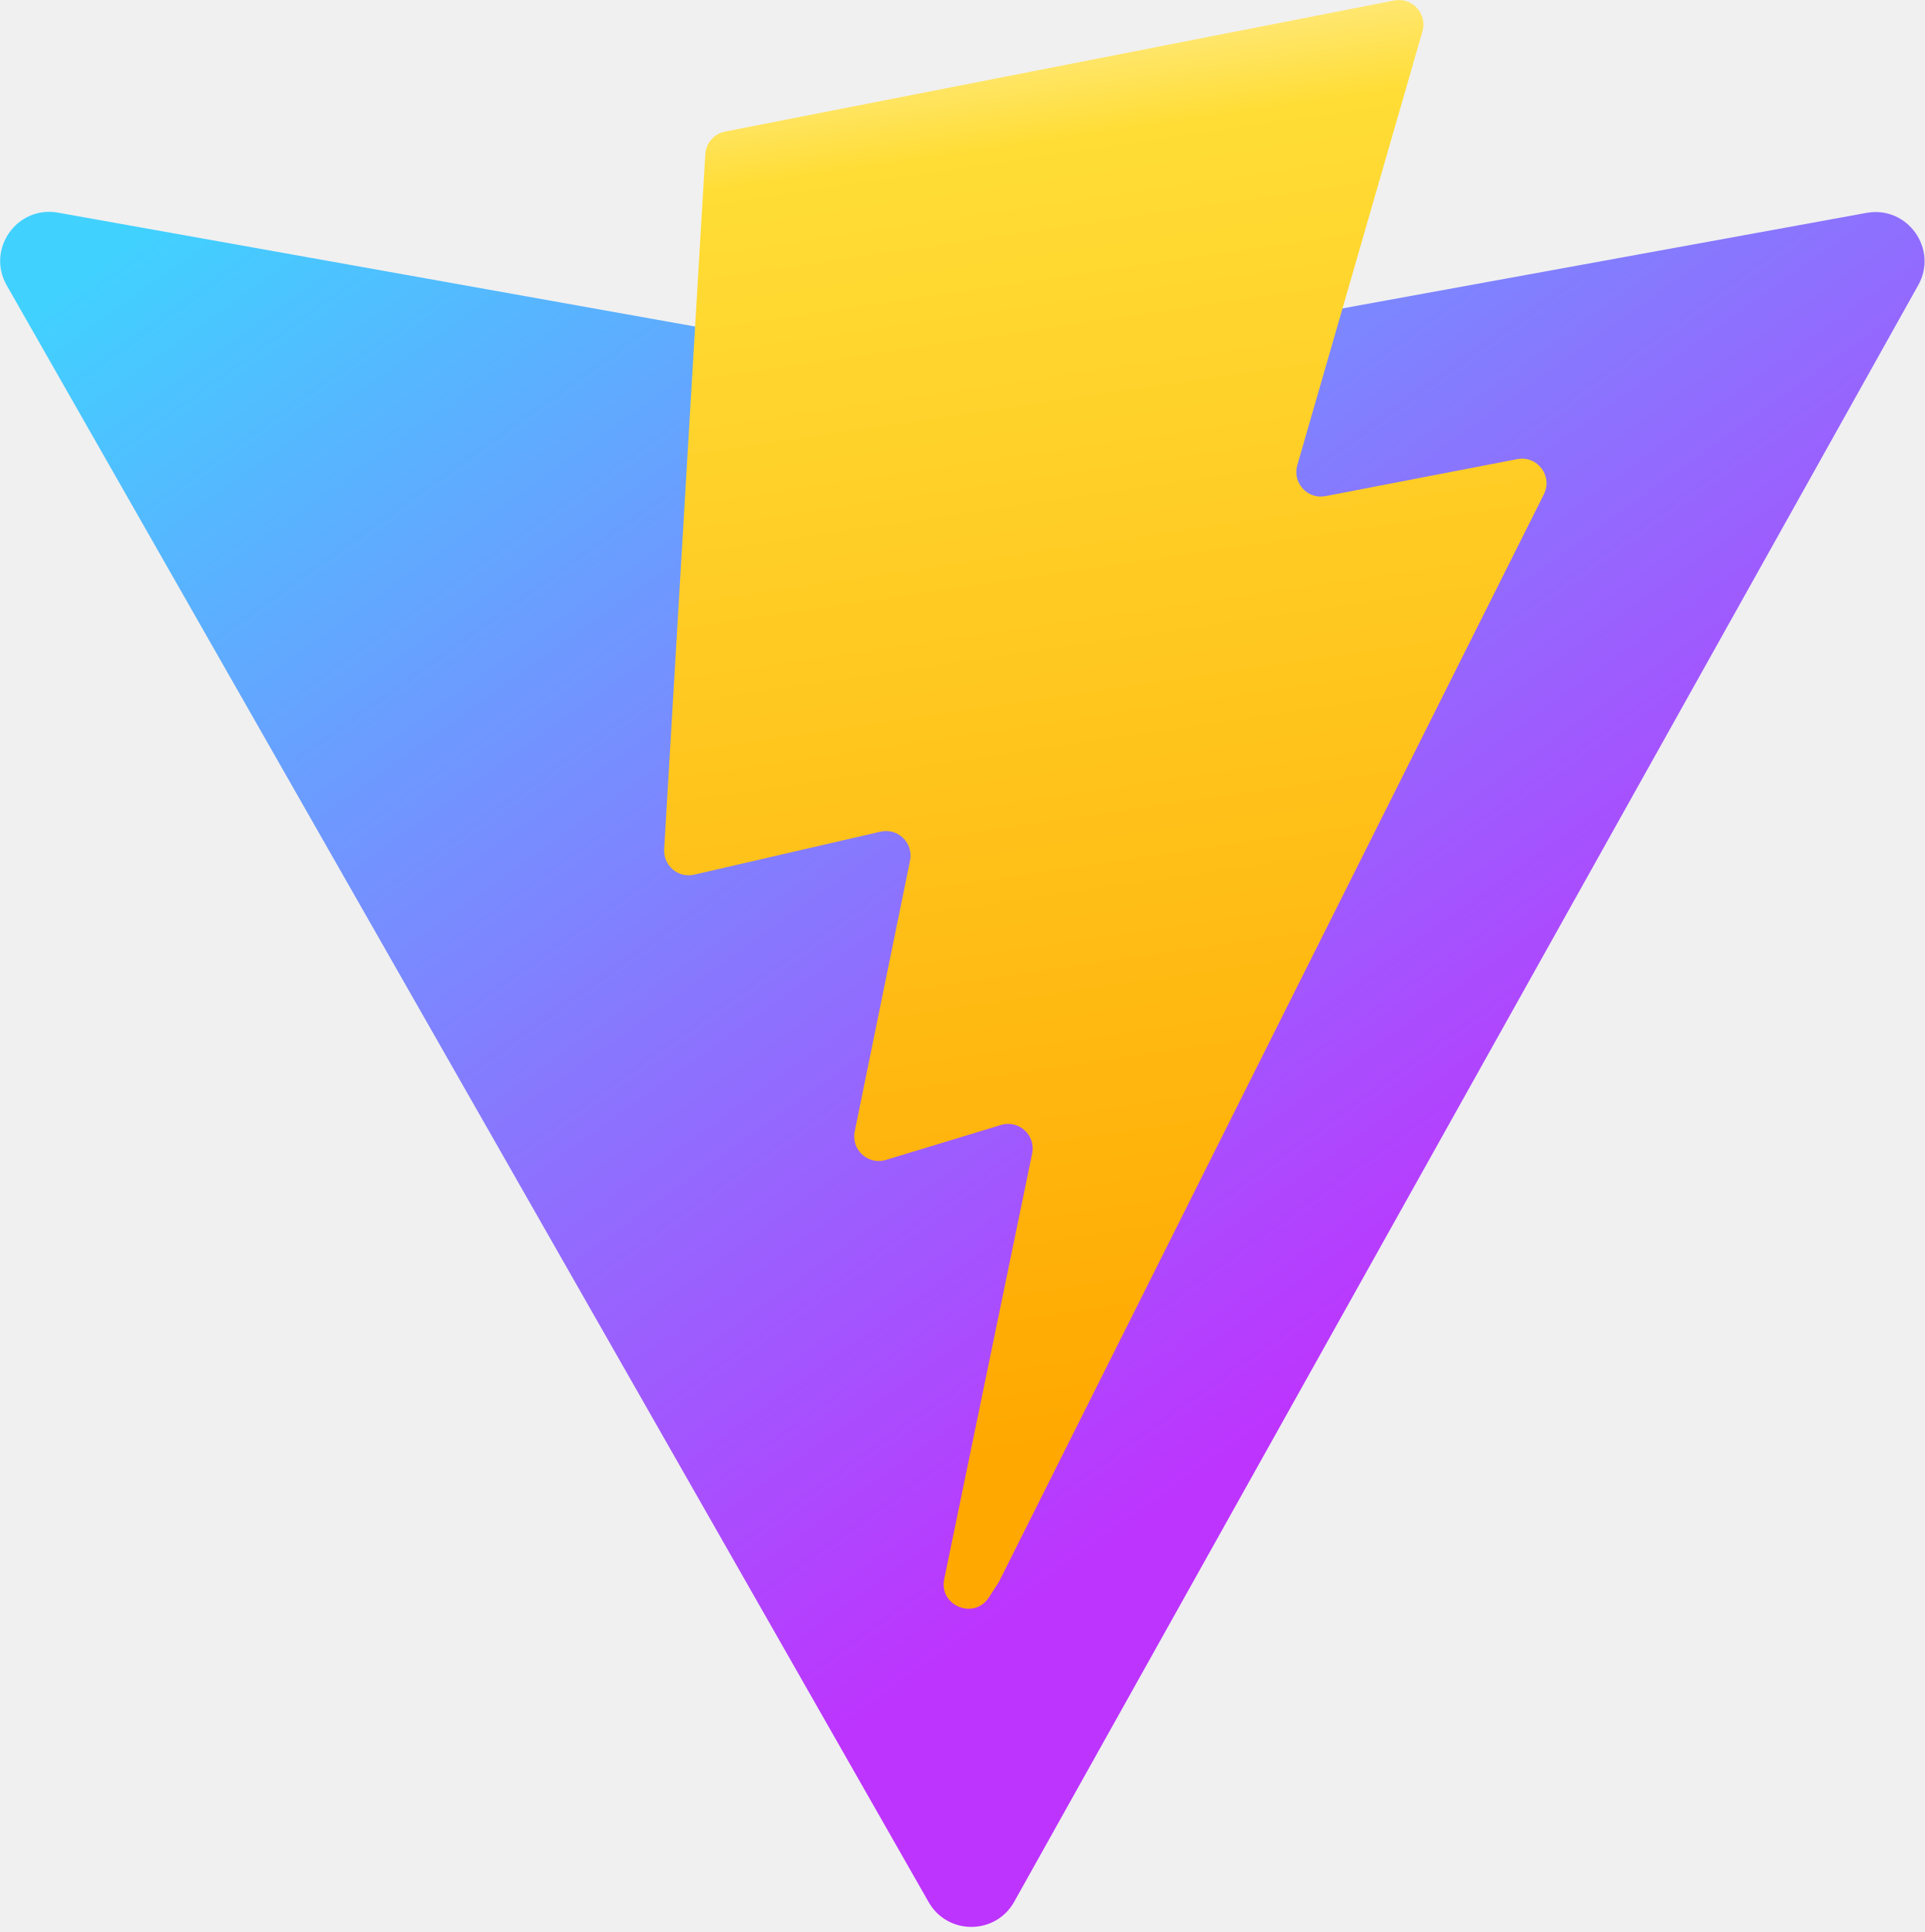
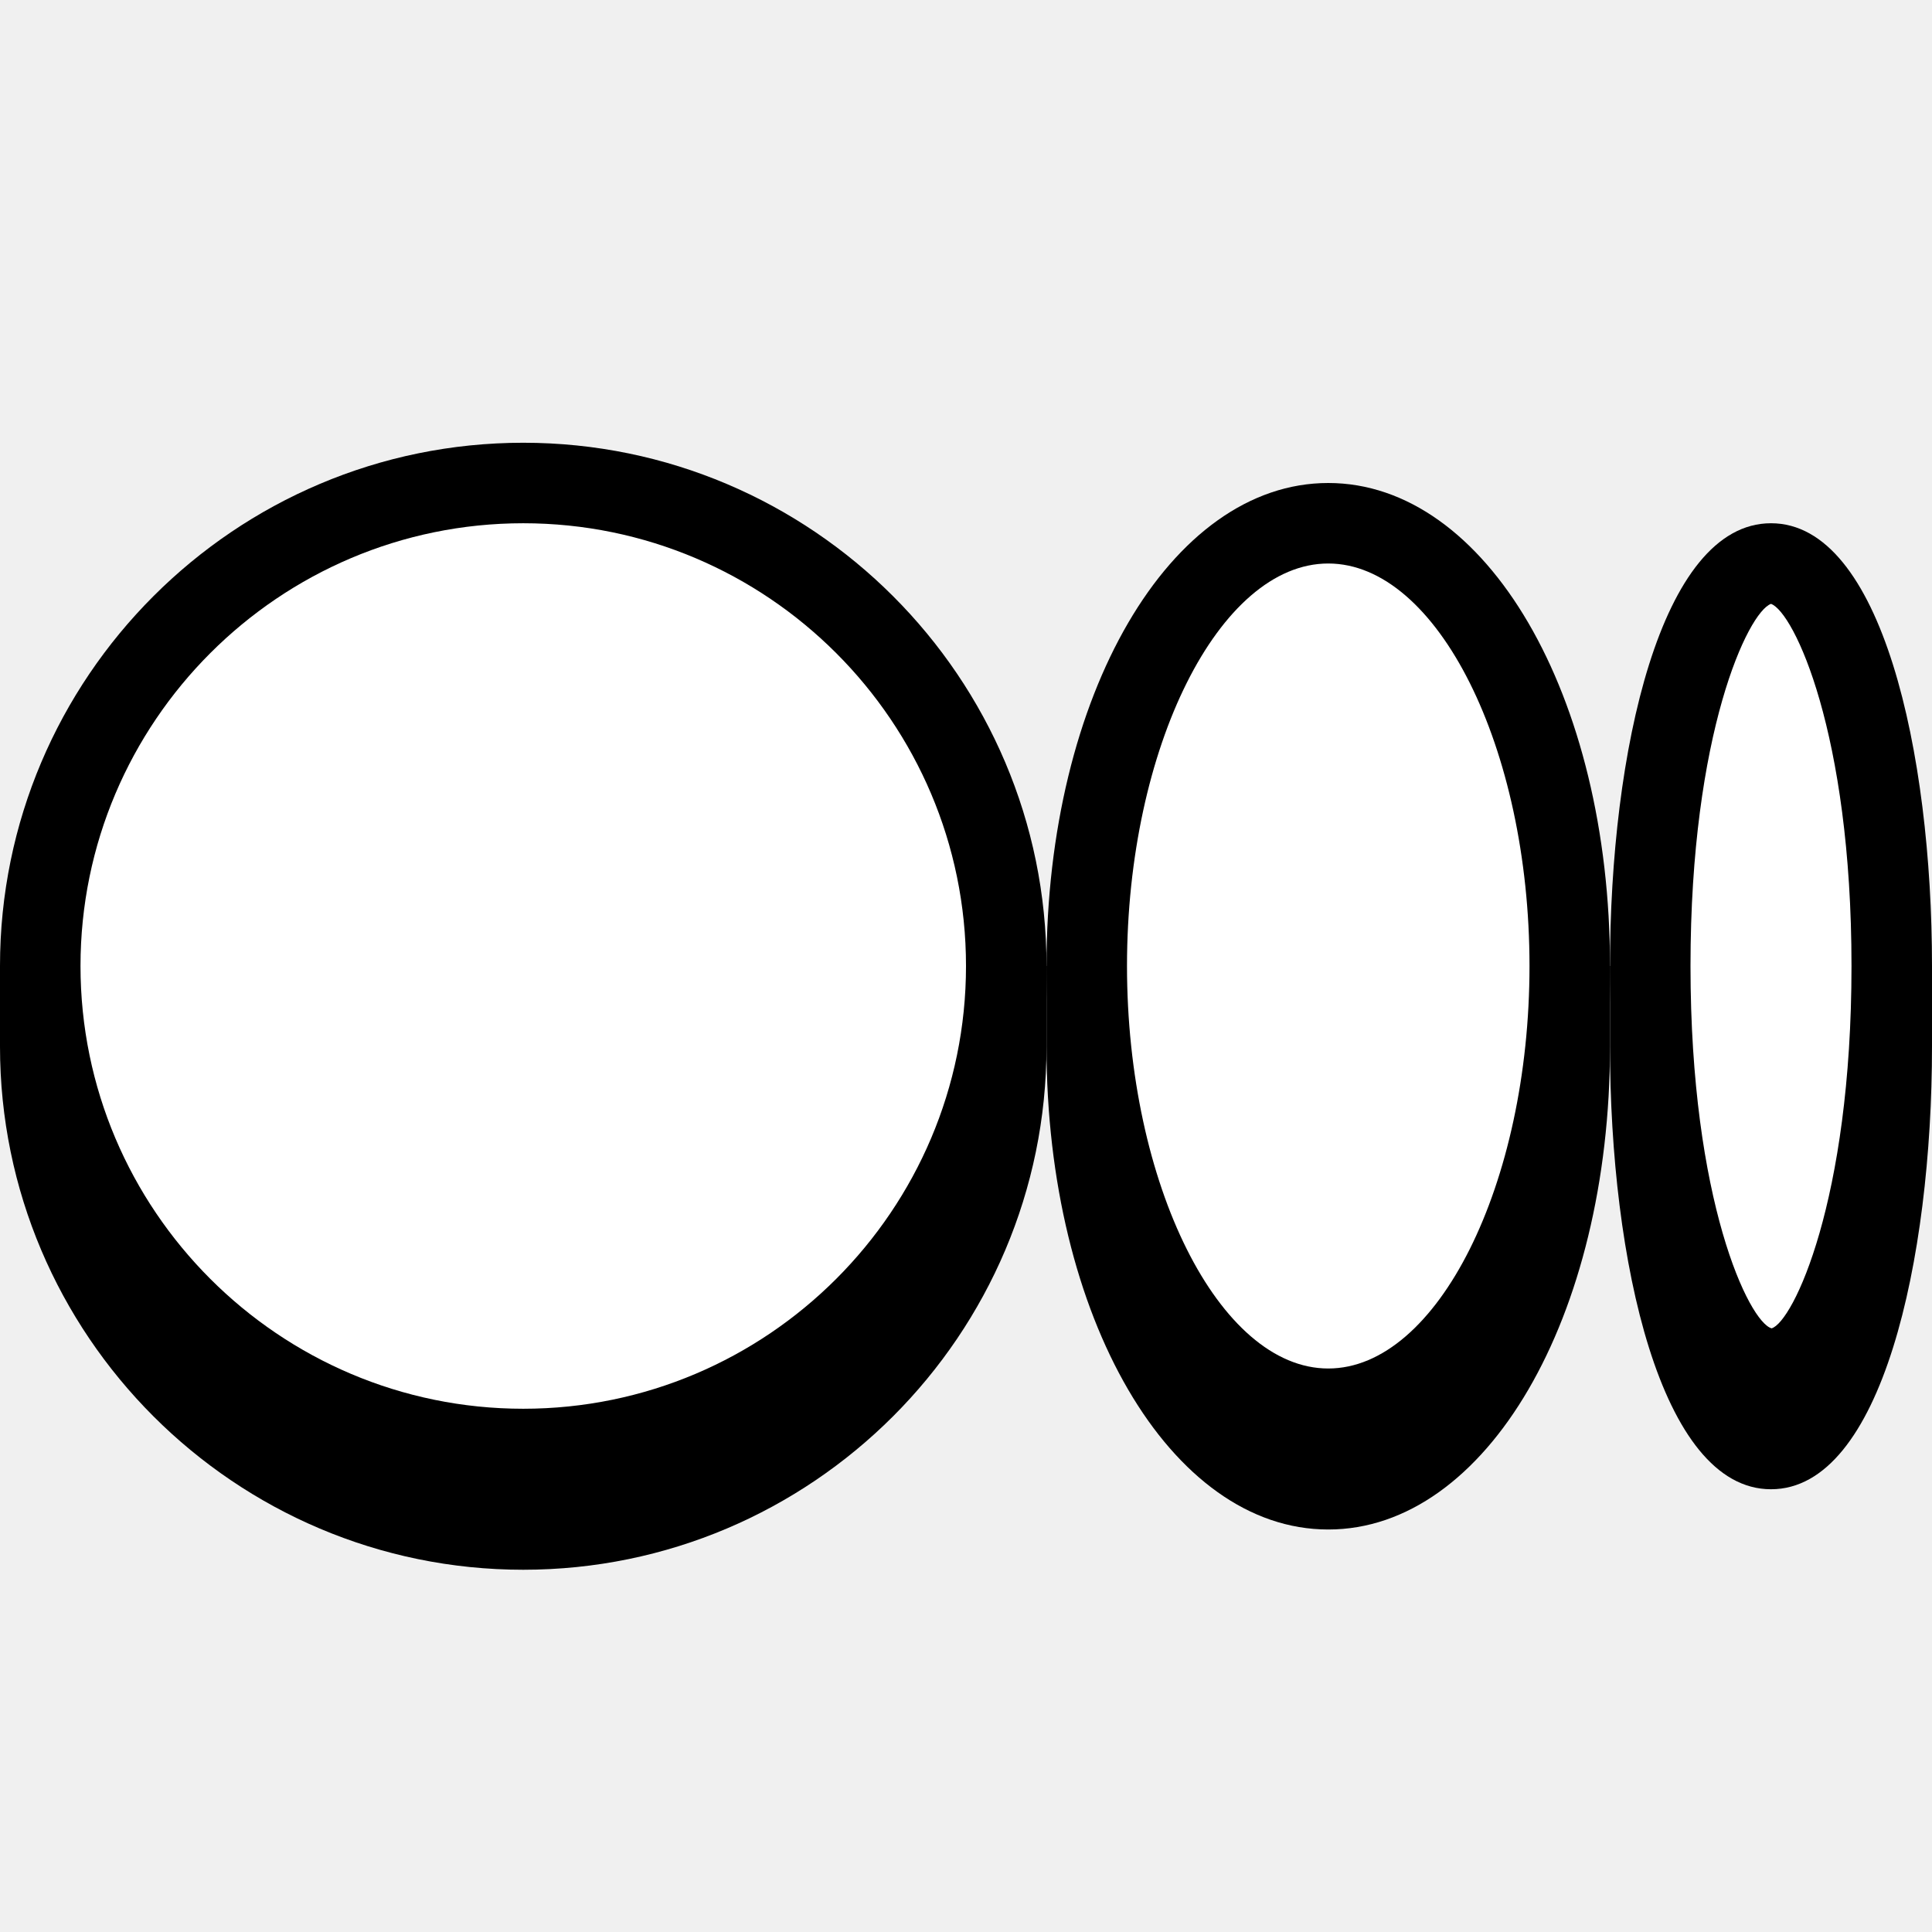
- <svg xmlns="http://www.w3.org/2000/svg" aria-hidden="true" role="img" class="iconify iconify--logos" width="31.88" height="32" preserveAspectRatio="xMidYMid meet" viewBox="0 0 256 257">
-   <defs>
-     <linearGradient id="IconifyId1813088fe1fbc01fb466" x1="-.828%" x2="57.636%" y1="7.652%" y2="78.411%">
-       <stop offset="0%" stop-color="#41D1FF" />
-       <stop offset="100%" stop-color="#BD34FE" />
-     </linearGradient>
-     <linearGradient id="IconifyId1813088fe1fbc01fb467" x1="43.376%" x2="50.316%" y1="2.242%" y2="89.03%">
-       <stop offset="0%" stop-color="#FFEA83" />
-       <stop offset="8.333%" stop-color="#FFDD35" />
-       <stop offset="100%" stop-color="#FFA800" />
-     </linearGradient>
-   </defs>
-   <path fill="url(#IconifyId1813088fe1fbc01fb466)" d="M255.153 37.938L134.897 252.976c-2.483 4.44-8.862 4.466-11.382.048L.875 37.958c-2.746-4.814 1.371-10.646 6.827-9.67l120.385 21.517a6.537 6.537 0 0 0 2.322-.004l117.867-21.483c5.438-.991 9.574 4.796 6.877 9.62Z" />
-   <path fill="url(#IconifyId1813088fe1fbc01fb467)" d="M185.432.063L96.44 17.501a3.268 3.268 0 0 0-2.634 3.014l-5.474 92.456a3.268 3.268 0 0 0 3.997 3.378l24.777-5.718c2.318-.535 4.413 1.507 3.936 3.838l-7.361 36.047c-.495 2.426 1.782 4.5 4.151 3.78l15.304-4.649c2.372-.72 4.652 1.36 4.15 3.788l-11.698 56.621c-.732 3.542 3.979 5.473 5.943 2.437l1.313-2.028l72.516-144.72c1.215-2.423-.88-5.186-3.54-4.672l-25.505 4.922c-2.396.462-4.435-1.77-3.759-4.114l16.646-57.705c.677-2.35-1.37-4.583-3.769-4.113Z" />
+ <svg xmlns="http://www.w3.org/2000/svg" x="0px" y="0px" width="100" height="100" viewBox="0 0 48 48">
+   <path d="M25.83,24C24.863,17.781,19.486,13,13,13S1.137,17.781,0.17,24H0v2c0,7.168,5.832,13,13,13s13-5.832,13-13v-2H25.83z" />
+   <path d="M39.899,24C39.357,18.258,36.525,14,33,14s-6.357,4.258-6.899,10H26v2c0,6.729,3.075,12,7,12s7-5.271,7-12v-2H39.899z" />
+   <circle cx="13" cy="24" r="12" fill="#fff" />
+   <path d="M47.94,24c-0.278-4.638-1.537-9-3.94-9s-3.662,4.362-3.94,9H40v2c0,5.298,1.252,11,4,11s4-5.702,4-11v-2H47.94z" />
+   <ellipse cx="33" cy="24" fill="#fff" rx="6" ry="11" />
+   <ellipse cx="44" cy="24" fill="#fff" rx="3" ry="10" />
+   <path d="M13,37C5.832,37,0,31.168,0,24s5.832-13,13-13s13,5.832,13,13S20.168,37,13,37z M13,13C6.935,13,2,17.935,2,24 s4.935,11,11,11s11-4.935,11-11S19.065,13,13,13z" />
+   <path d="M33,36c-3.925,0-7-5.271-7-12s3.075-12,7-12s7,5.271,7,12S36.925,36,33,36z M33,14c-2.71,0-5,4.579-5,10s2.29,10,5,10 s5-4.579,5-10S35.71,14,33,14z" />
+   <path d="M44,35c-2.748,0-4-5.702-4-11s1.252-11,4-11s4,5.702,4,11S46.748,35,44,35z M44,15.003c-0.565,0.201-2,3.198-2,8.997 c0,5.851,1.46,8.85,2.015,9.002C44.54,32.85,46,29.851,46,24C46,18.201,44.565,15.204,44,15.003z" />
</svg>
